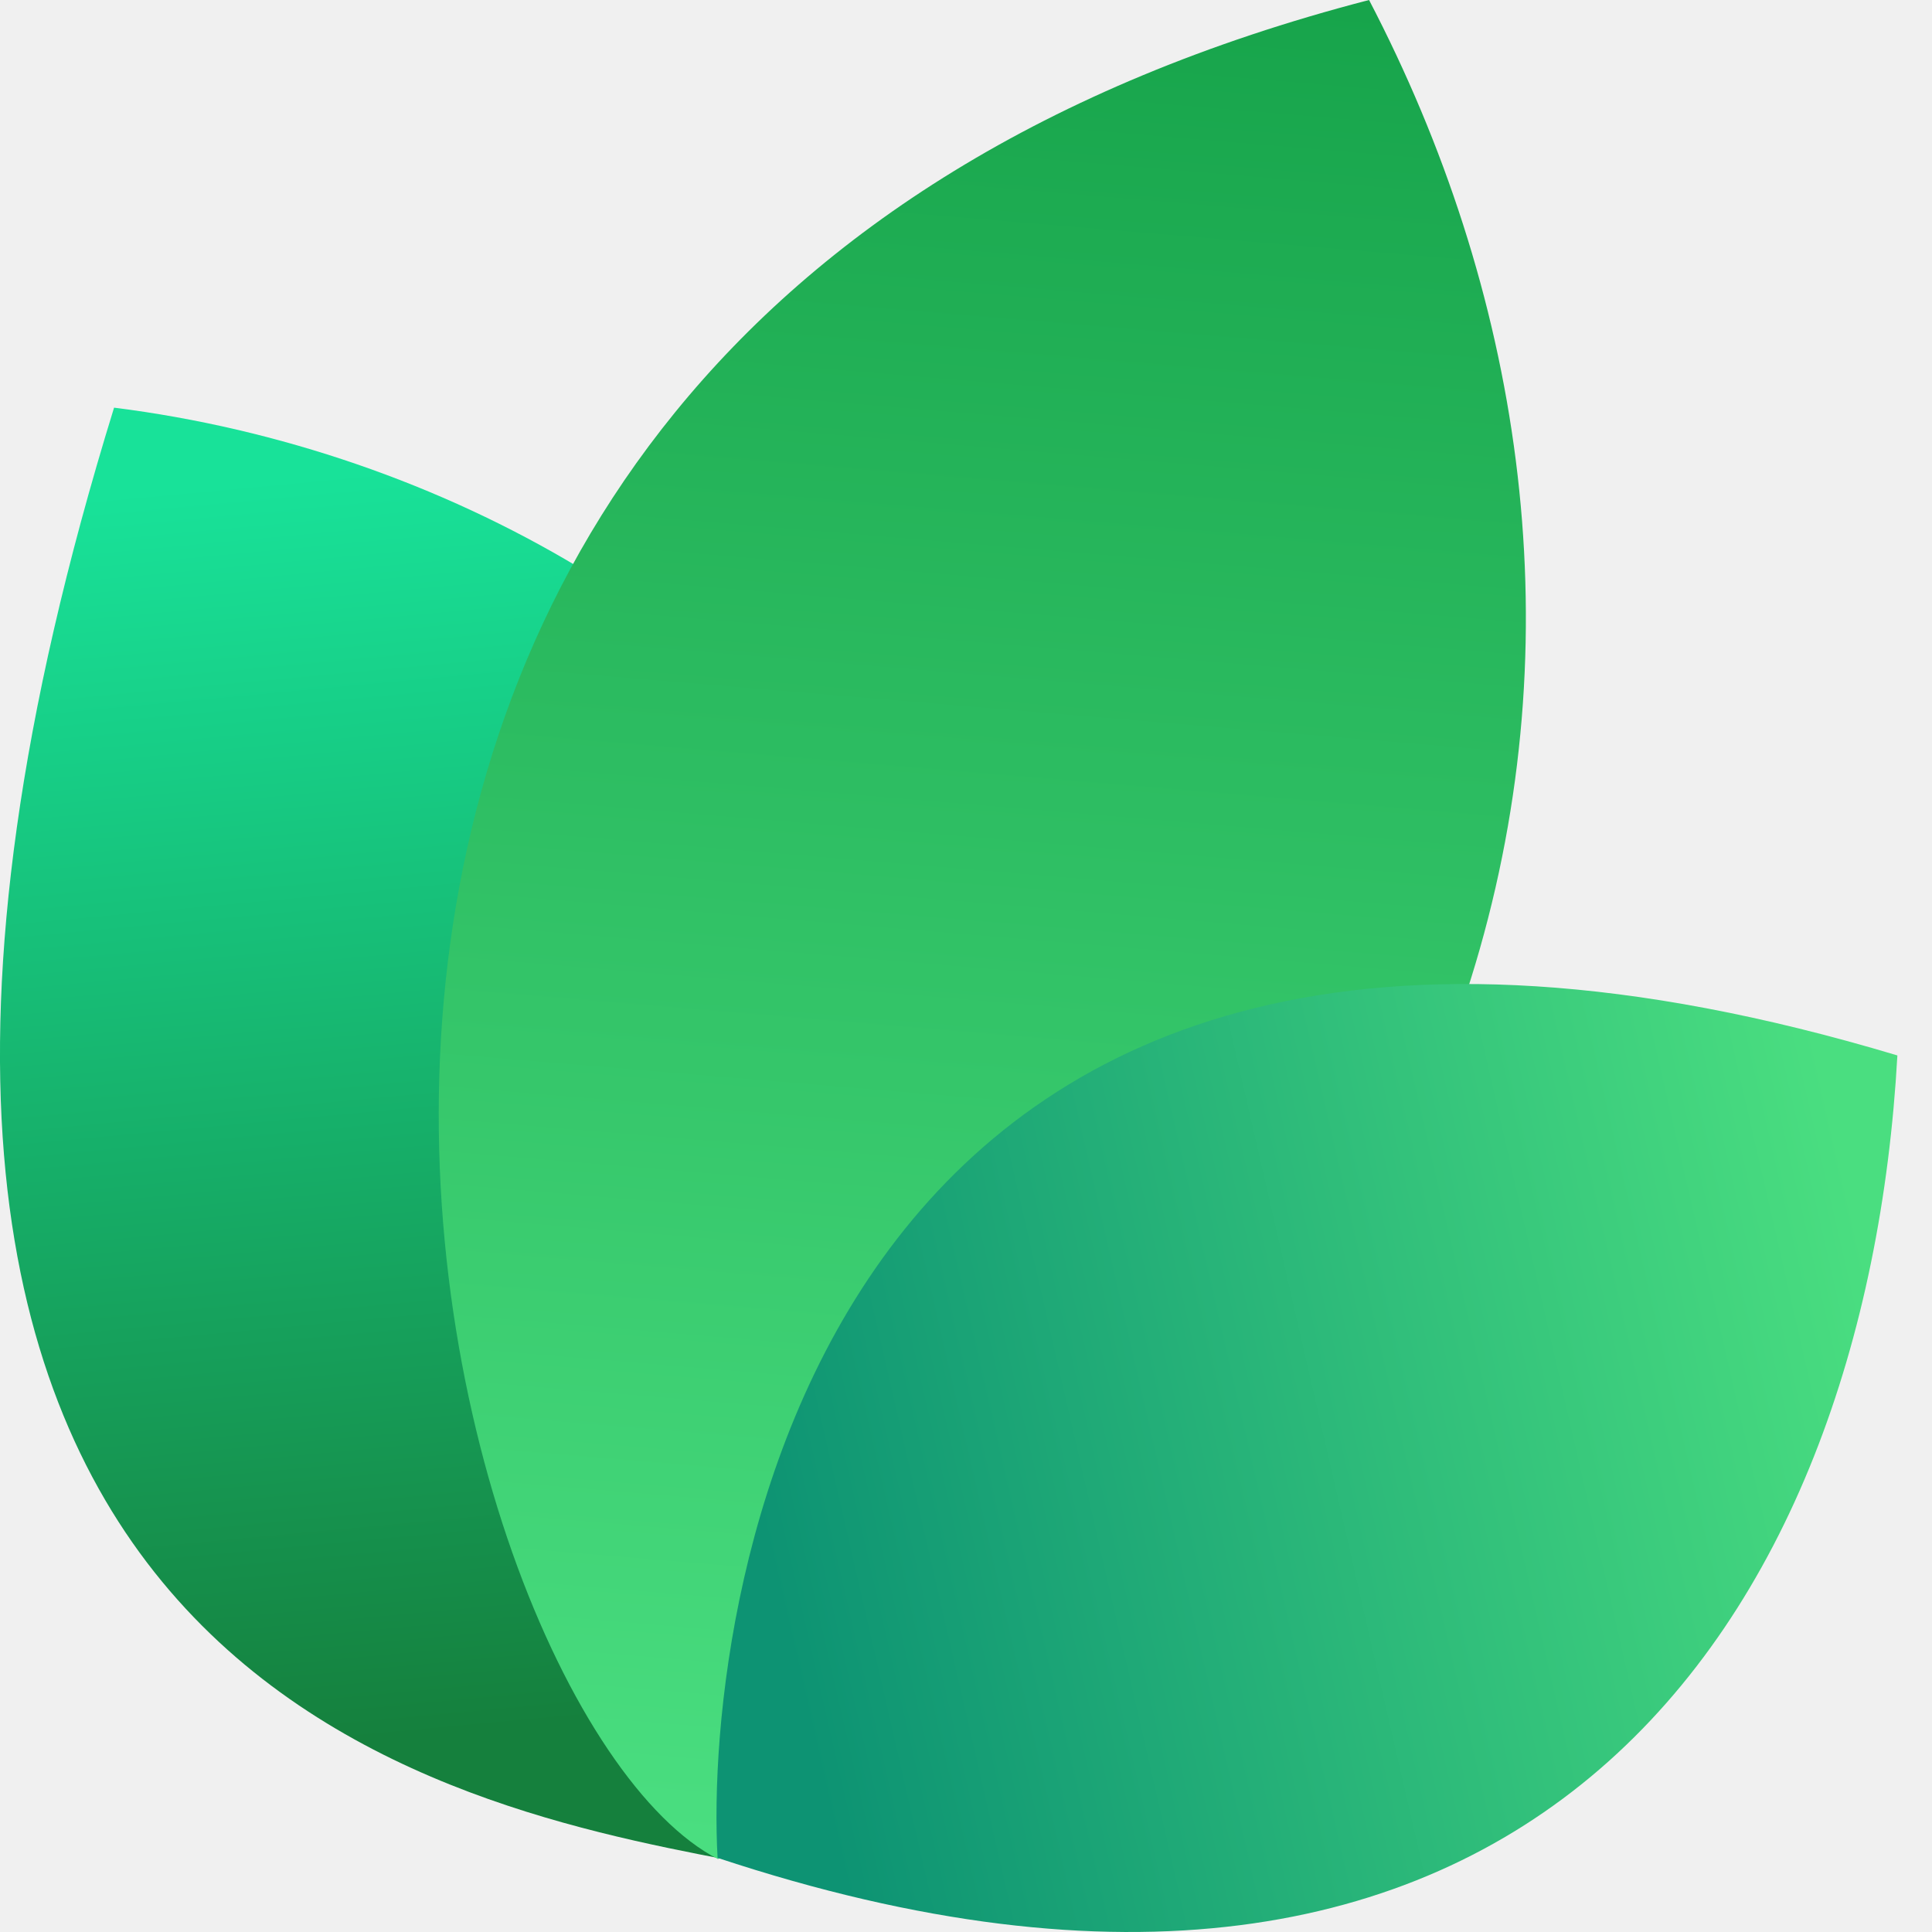
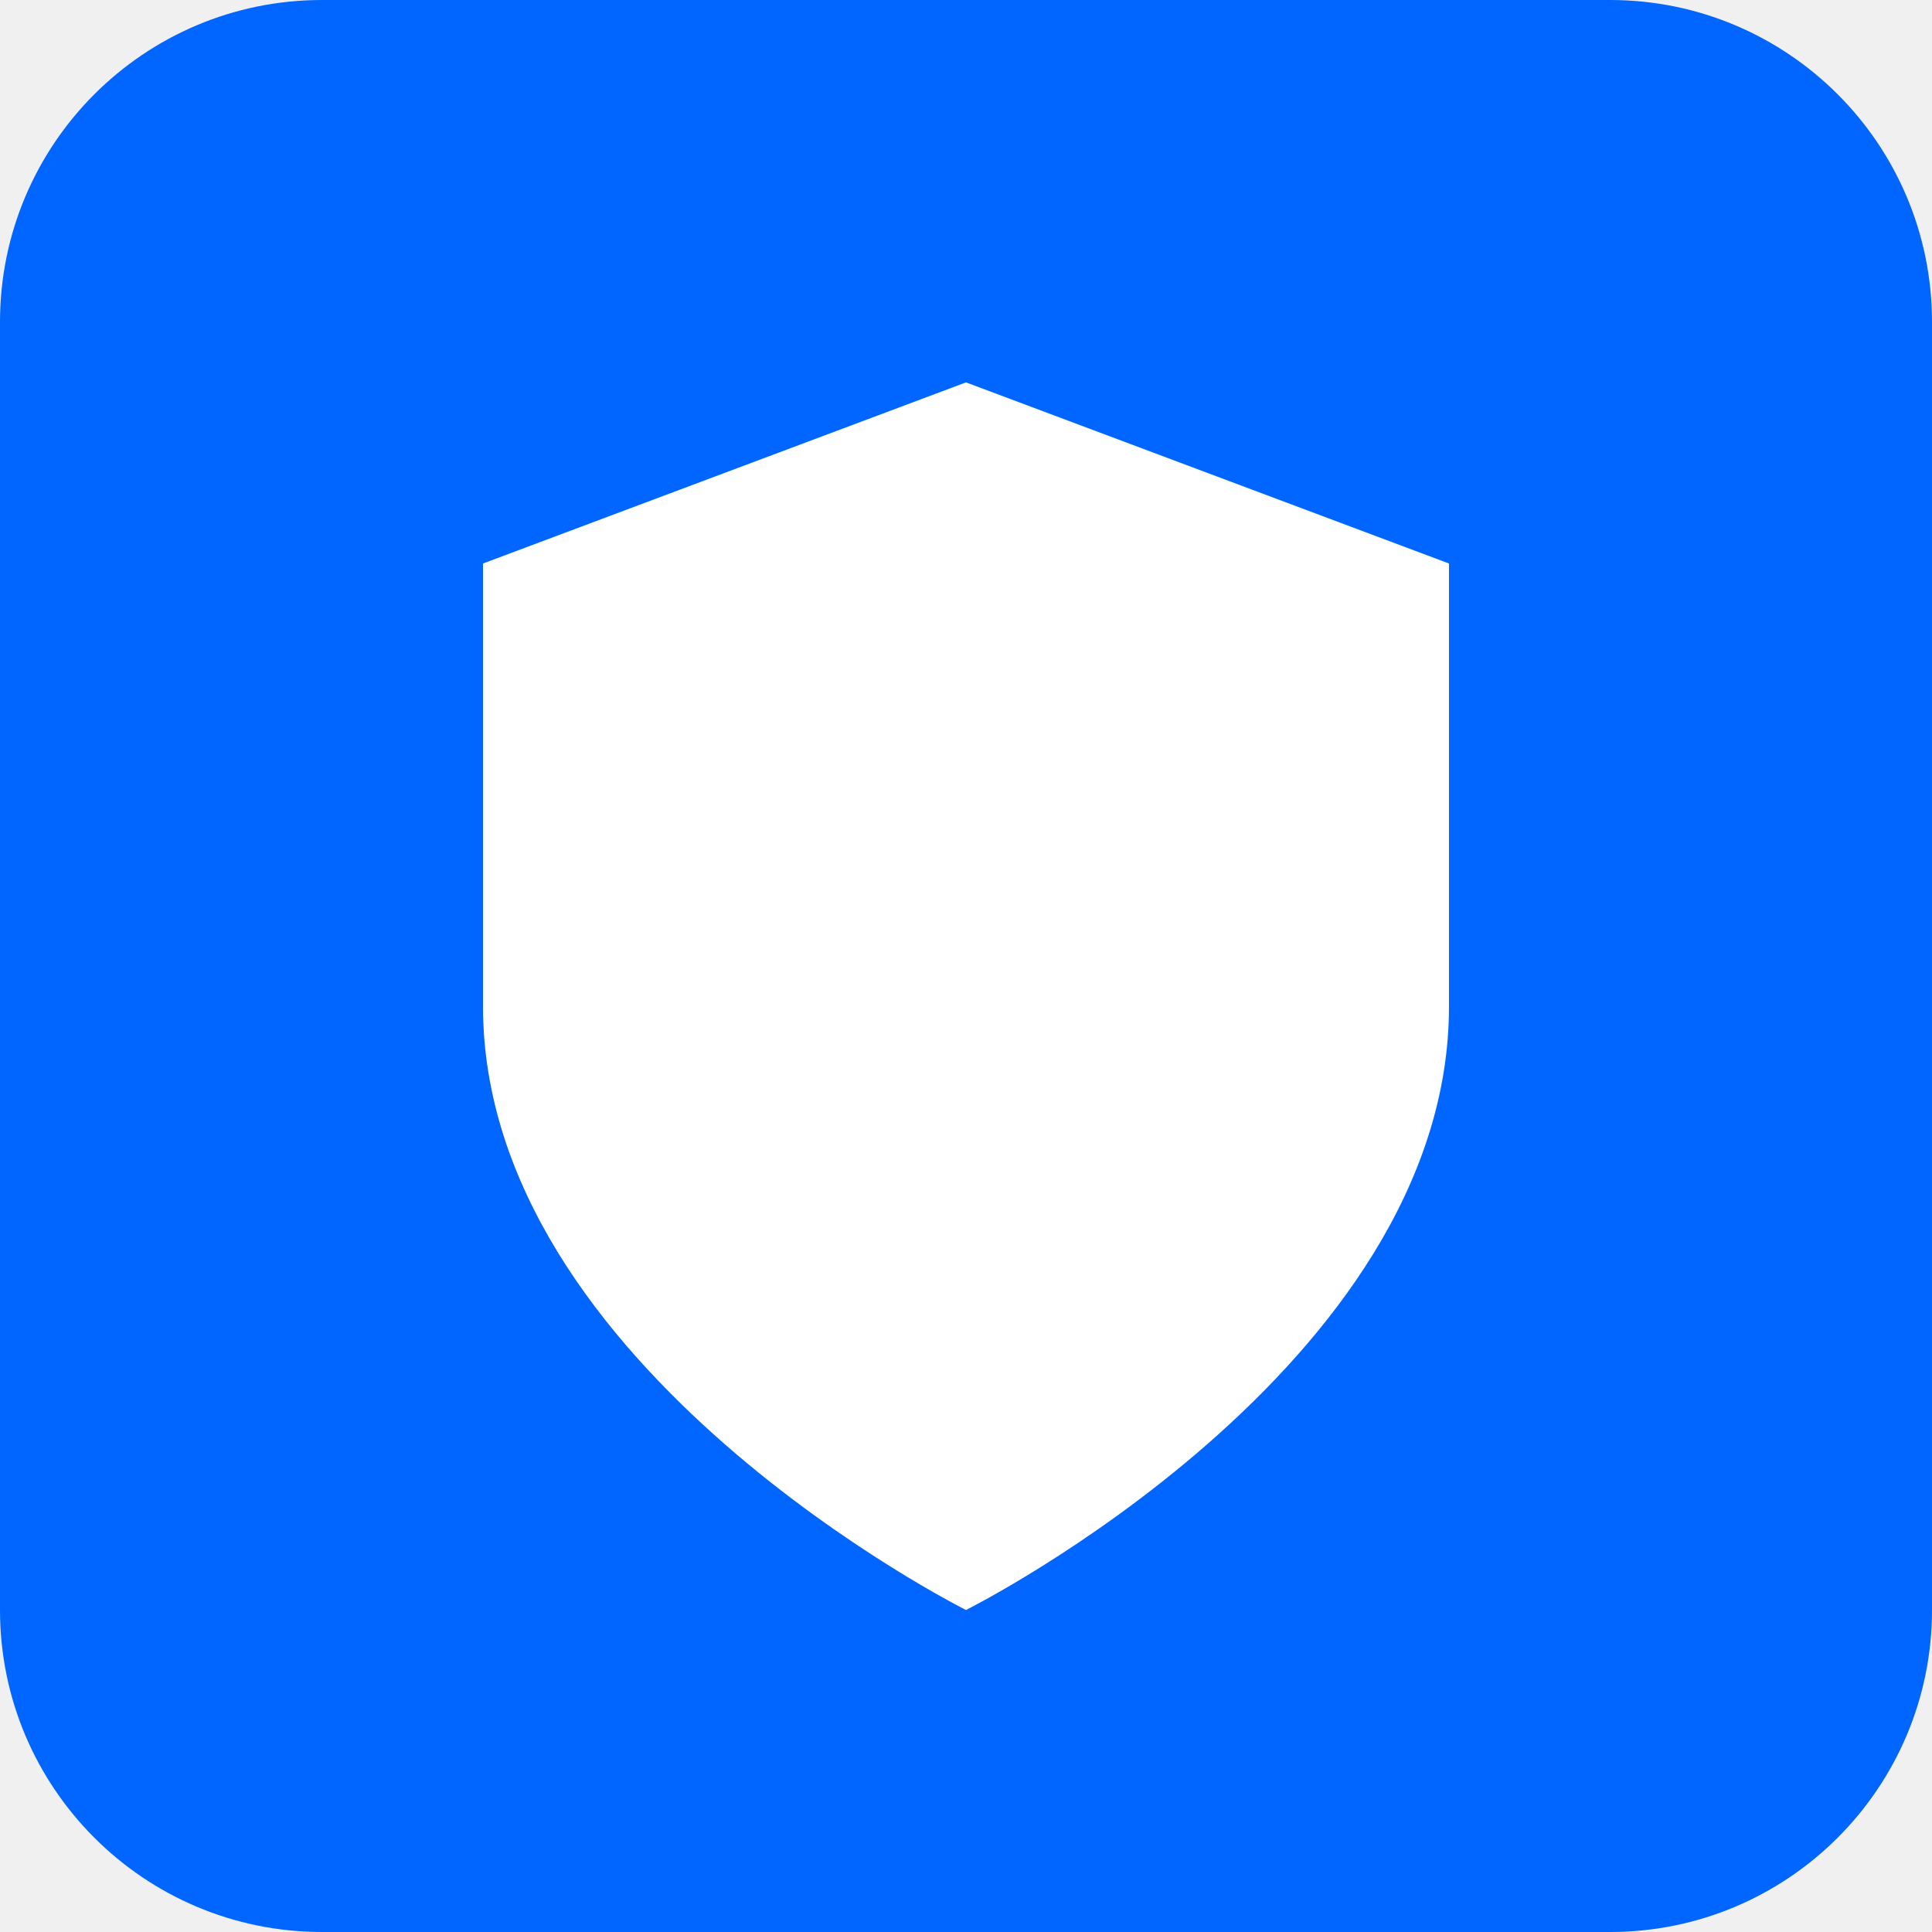
- <svg xmlns="http://www.w3.org/2000/svg" width="24" height="24" viewBox="0 0 24 24" fill="none">
-   <path d="M9.061 23.108C5.268 22.377 -3.391 20.627 1.417 5.064C9.634 6.099 16.973 14.064 9.061 23.108Z" fill="url(#paint0_linear_17557_2021)" />
-   <path d="M8.919 23.094C5.276 21.222 0.784 4.209 17.007 0C20.757 7.193 19.621 16.545 8.919 23.094Z" fill="url(#paint1_linear_17557_2021)" />
-   <path d="M8.914 23.079C8.735 19.882 10.159 9.085 23.57 13.111C23.181 20.123 18.984 26.418 8.914 23.079Z" fill="url(#paint2_linear_17557_2021)" />
-   <defs>
-     <linearGradient id="paint0_linear_17557_2021" x1="3.776" y1="5.916" x2="5.232" y2="21.559" gradientUnits="userSpaceOnUse">
-       <stop stop-color="#18E299" />
-       <stop offset="1" stop-color="#15803D" />
-     </linearGradient>
-     <linearGradient id="paint1_linear_17557_2021" x1="12.171" y1="-0.718" x2="10.19" y2="22.983" gradientUnits="userSpaceOnUse">
-       <stop stop-color="#16A34A" />
-       <stop offset="1" stop-color="#4ADE80" />
-     </linearGradient>
-     <linearGradient id="paint2_linear_17557_2021" x1="23.133" y1="15.353" x2="9.338" y2="18.52" gradientUnits="userSpaceOnUse">
-       <stop stop-color="#4ADE80" />
-       <stop offset="1" stop-color="#0D9373" />
-     </linearGradient>
-   </defs>
+ <svg xmlns="http://www.w3.org/2000/svg" width="32" height="32" viewBox="0 0 24 24" fill="none">
+   <rect width="24" height="24" rx="4" fill="#0066FF" />
+   <path d="M12 20s6-3 6-7.5V7l-6-2.25L6 7v5.5c0 4.5 6 7.5 6 7.5z" fill="white" />
</svg>
